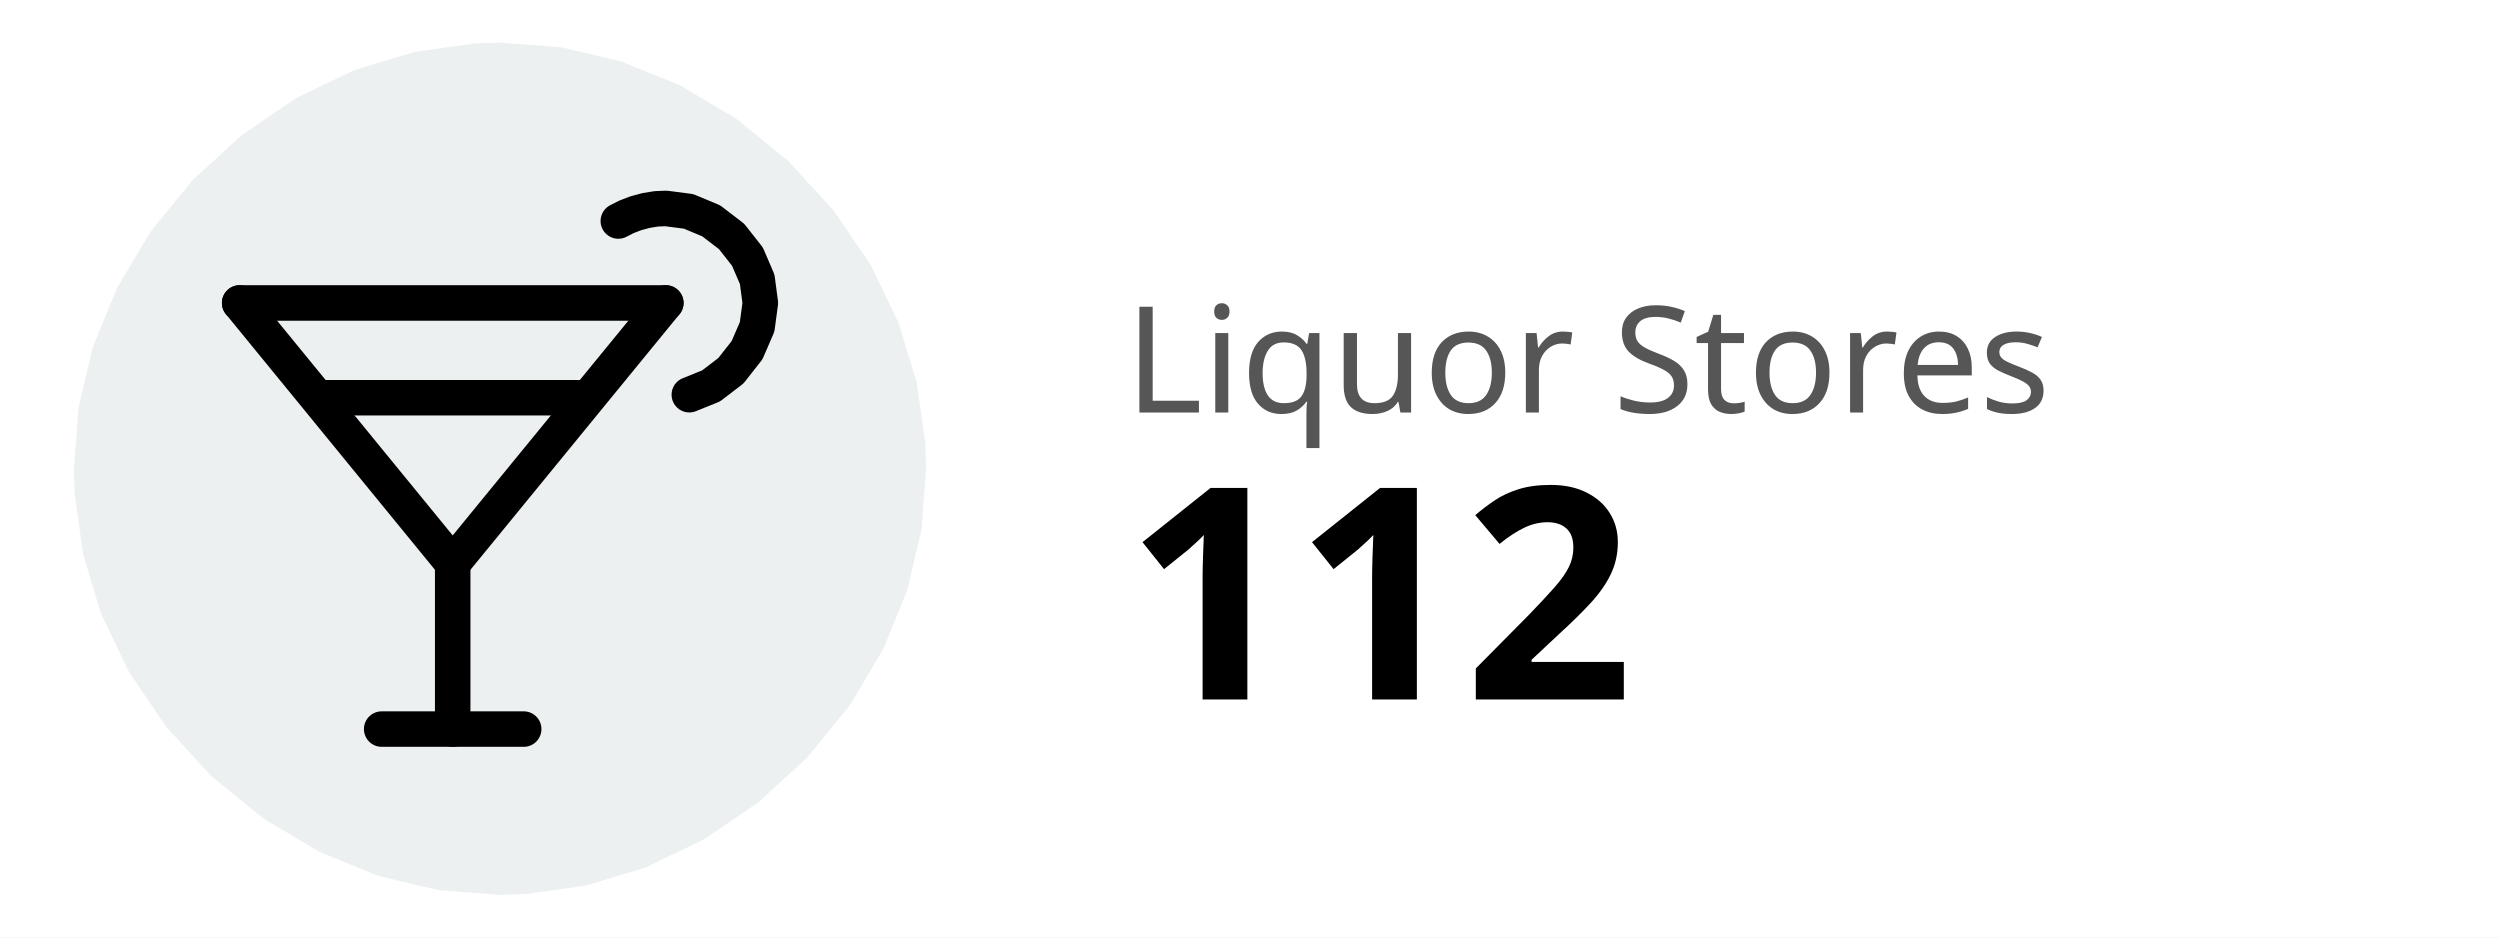
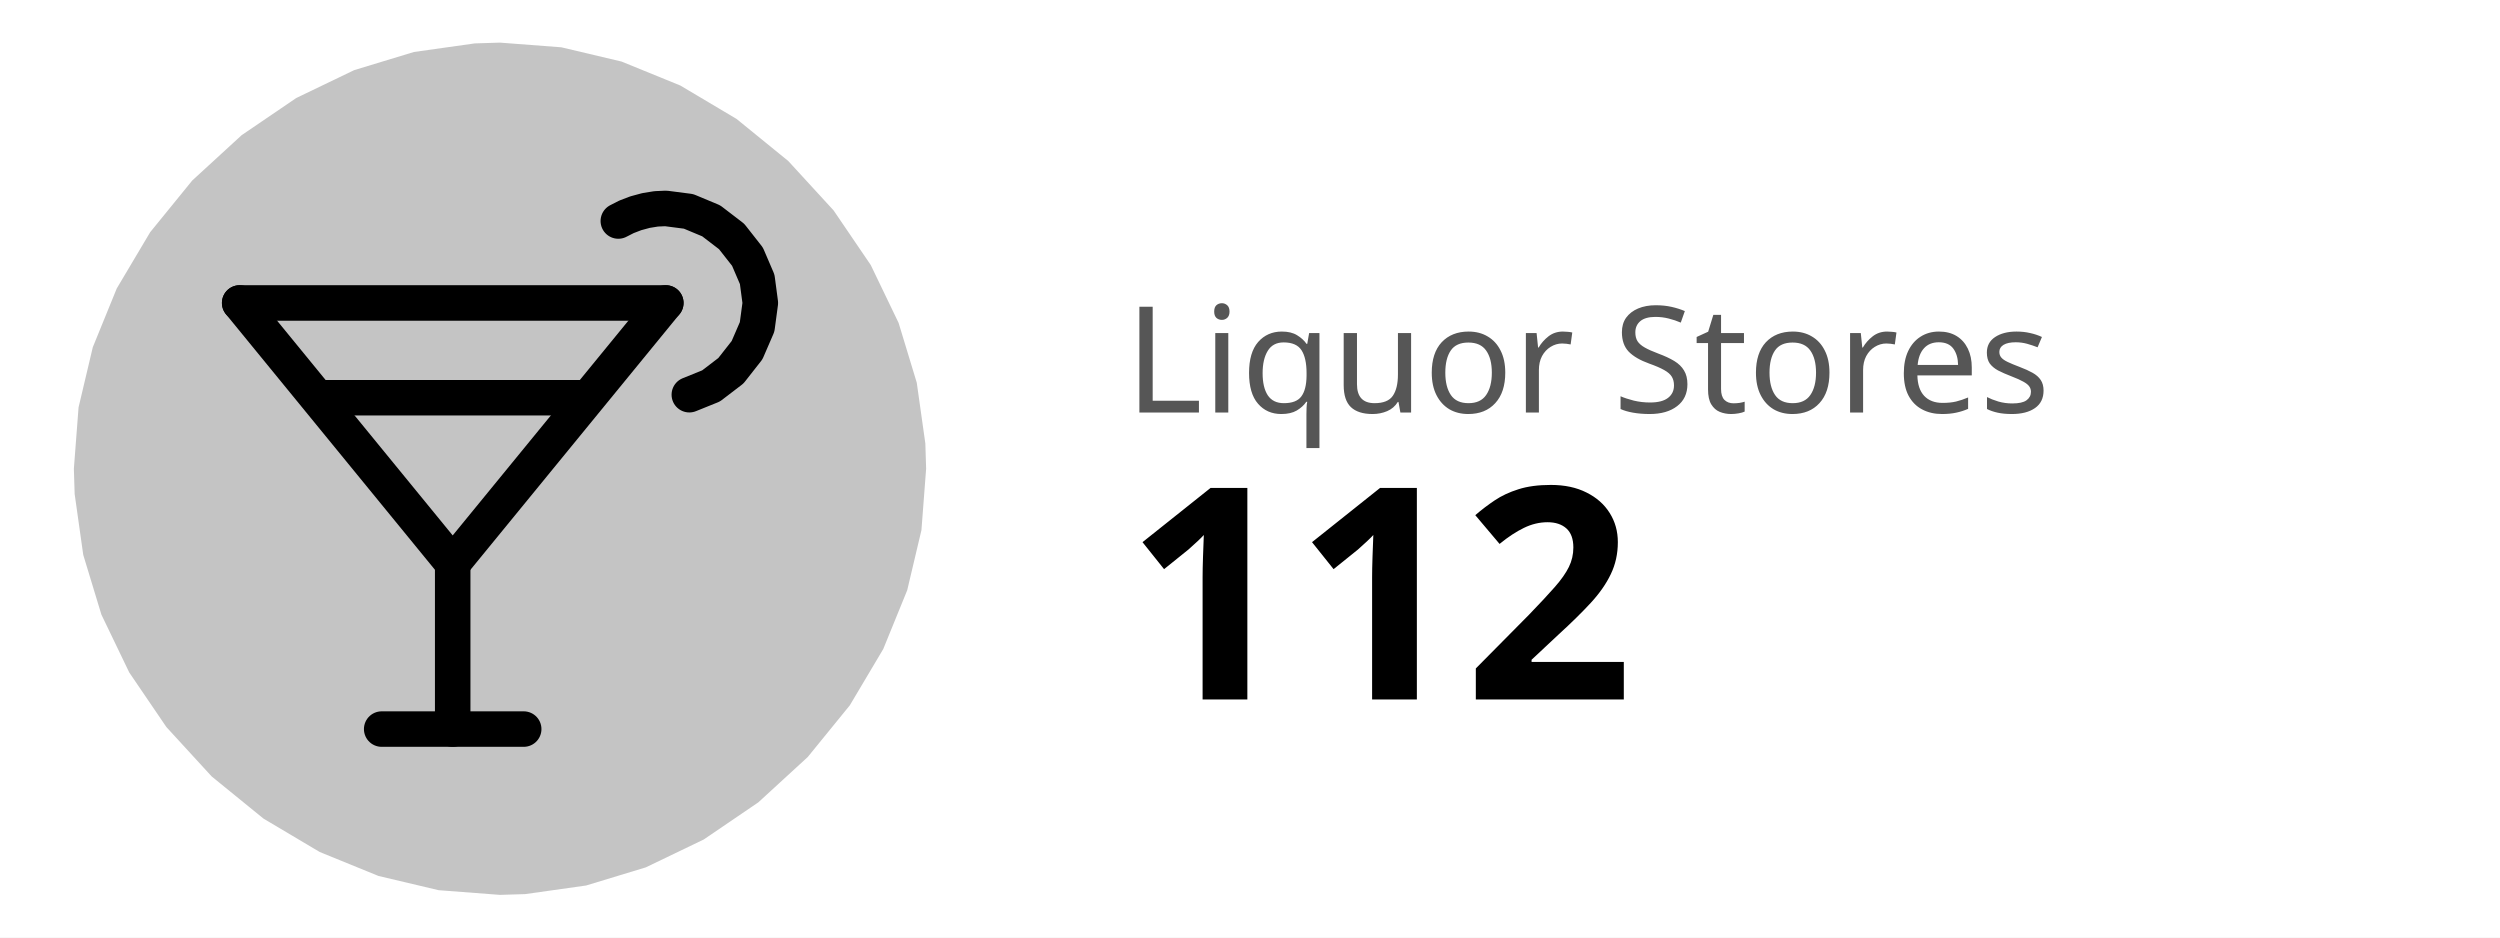
<svg xmlns="http://www.w3.org/2000/svg" class="svglite" width="288.00pt" height="108.00pt" viewBox="0 0 288.00 108.00">
  <defs>
    <style type="text/css">
    .svglite line, .svglite polyline, .svglite polygon, .svglite path, .svglite rect, .svglite circle {
      fill: none;
      stroke: #000000;
      stroke-linecap: round;
      stroke-linejoin: round;
      stroke-miterlimit: 10.00;
    }
  </style>
  </defs>
  <rect width="100%" height="100%" style="stroke: none; fill: #FFFFFF;" />
  <defs>
    <clipPath id="cpMC4wMHwyODguMDB8MC4wMHwxMDguMDA=">
      <rect x="0.00" y="0.00" width="288.00" height="108.00" />
    </clipPath>
  </defs>
  <g clip-path="url(#cpMC4wMHwyODguMDB8MC4wMHwxMDguMDA=)">
    <text x="129.60" y="47.52" style="font-size: 17.07px; fill: #565656; font-family: Oswald;" textLength="82.02px" lengthAdjust="spacingAndGlyphs">Liquor Stores</text>
    <text x="129.60" y="80.58" style="font-size: 34.14px; font-weight: bold; font-family: Oswald;" textLength="44.11px" lengthAdjust="spacingAndGlyphs">112</text>
  </g>
  <defs>
    <clipPath id="cpMy42MHwxMTEuNjB8MC4wMHwxMDguMDA=">
      <rect x="3.60" y="0.00" width="108.00" height="108.00" />
    </clipPath>
  </defs>
  <g clip-path="url(#cpMy42MHwxMTEuNjB8MC4wMHwxMDguMDA=)">
-     <polygon points="106.69,54.00 106.69,54.00 106.15,61.07 104.51,68.00 101.75,74.77 97.90,81.25 93.05,87.21 87.36,92.43 81.07,96.71 74.40,99.92 67.52,102.01 60.51,103.00 57.60,103.09 57.60,103.09 50.53,102.55 43.60,100.91 36.83,98.15 30.35,94.30 24.39,89.45 19.17,83.76 14.89,77.47 11.68,70.80 9.59,63.92 8.60,56.91 8.51,54.00 8.51,54.00 9.05,46.93 10.69,40.00 13.45,33.23 17.30,26.75 22.15,20.79 27.84,15.57 34.13,11.29 40.80,8.08 47.68,5.99 54.69,5.00 57.60,4.91 57.60,4.91 64.67,5.45 71.60,7.09 78.37,9.85 84.85,13.70 90.81,18.55 96.03,24.24 100.31,30.53 103.52,37.20 105.61,44.08 106.60,51.09 106.69,54.00 " style="stroke-width: 0.75; stroke: none; fill: #ECF0F1;" />
+     <polygon points="106.69,54.00 106.69,54.00 106.15,61.07 104.51,68.00 101.75,74.77 97.90,81.25 93.05,87.21 87.36,92.43 81.07,96.71 74.40,99.92 67.52,102.01 60.51,103.00 57.60,103.09 57.60,103.09 50.53,102.55 43.60,100.91 36.83,98.15 30.35,94.30 24.39,89.45 19.17,83.76 14.89,77.47 11.68,70.80 9.59,63.92 8.60,56.91 8.51,54.00 8.51,54.00 9.05,46.93 10.69,40.00 13.45,33.23 17.30,26.75 22.15,20.79 27.84,15.57 34.13,11.29 40.80,8.08 47.68,5.99 54.69,5.00 57.60,4.91 57.60,4.91 64.67,5.45 71.60,7.09 78.37,9.85 84.85,13.70 90.81,18.55 96.03,24.24 100.31,30.53 103.52,37.20 105.61,44.08 106.60,51.09 106.69,54.00 " style="stroke-width: 0.75; stroke: none; fill: #C4C4C4;" />
    <polyline points="106.69,54.00 106.69,54.00 106.15,61.07 104.51,68.00 101.75,74.77 97.90,81.25 93.05,87.21 87.36,92.43 81.07,96.71 74.40,99.92 67.52,102.01 60.51,103.00 57.60,103.09 57.60,103.09 50.53,102.55 43.60,100.91 36.83,98.15 30.35,94.30 24.39,89.45 19.17,83.76 14.89,77.47 11.68,70.80 9.59,63.92 8.60,56.91 8.51,54.00 8.51,54.00 9.05,46.93 10.69,40.00 13.45,33.23 17.30,26.75 22.15,20.79 27.84,15.57 34.13,11.29 40.80,8.08 47.68,5.99 54.69,5.00 57.60,4.91 57.60,4.91 64.67,5.45 71.60,7.09 78.37,9.85 84.85,13.70 90.81,18.55 96.03,24.24 100.31,30.53 103.52,37.20 105.61,44.08 106.60,51.09 106.69,54.00 106.69,54.00 " style="stroke-width: 0.75; stroke: none;" />
    <polyline points="79.41,45.47 79.41,45.47 81.91,44.46 84.20,42.71 86.06,40.34 87.22,37.66 87.59,34.90 87.59,34.90 87.23,32.18 86.11,29.57 84.28,27.24 81.93,25.44 79.32,24.35 76.70,24.01 76.70,24.01 75.59,24.06 74.42,24.25 73.24,24.57 72.17,24.98 71.23,25.46 79.41,45.47 " style="stroke-width: 4.09; stroke: none;" />
    <polyline points="79.41,45.47 79.41,45.47 81.91,44.46 84.20,42.71 86.06,40.34 87.22,37.66 87.59,34.90 87.59,34.90 87.23,32.18 86.11,29.57 84.28,27.24 81.93,25.44 79.32,24.35 76.70,24.01 76.70,24.01 75.59,24.06 74.42,24.25 73.24,24.57 72.17,24.98 71.23,25.46 " style="stroke-width: 4.09;" />
    <polyline points="36.81,45.82 67.49,45.82 36.81,45.82 " style="stroke-width: 4.09; stroke: none;" />
    <polyline points="36.81,45.82 67.49,45.82 " style="stroke-width: 4.09;" />
    <polyline points="76.70,34.90 52.15,64.91 27.61,34.90 76.70,34.90 " style="stroke-width: 4.09; stroke: none;" />
    <polyline points="76.70,34.90 52.15,64.91 27.61,34.90 " style="stroke-width: 4.09;" />
    <polyline points="27.61,34.90 76.70,34.90 27.61,34.90 " style="stroke-width: 4.09; stroke: none;" />
    <polyline points="27.61,34.90 76.70,34.90 " style="stroke-width: 4.09;" />
    <polyline points="52.15,83.99 52.15,64.91 52.15,83.99 " style="stroke-width: 4.09; stroke: none;" />
    <polyline points="52.15,83.99 52.15,64.91 " style="stroke-width: 4.09;" />
    <polyline points="43.97,83.99 60.33,83.99 43.97,83.99 " style="stroke-width: 4.09; stroke: none;" />
    <polyline points="43.97,83.99 60.33,83.99 " style="stroke-width: 4.09;" />
  </g>
  <g clip-path="url(#cpMC4wMHwyODguMDB8MC4wMHwxMDguMDA=)">
</g>
</svg>
